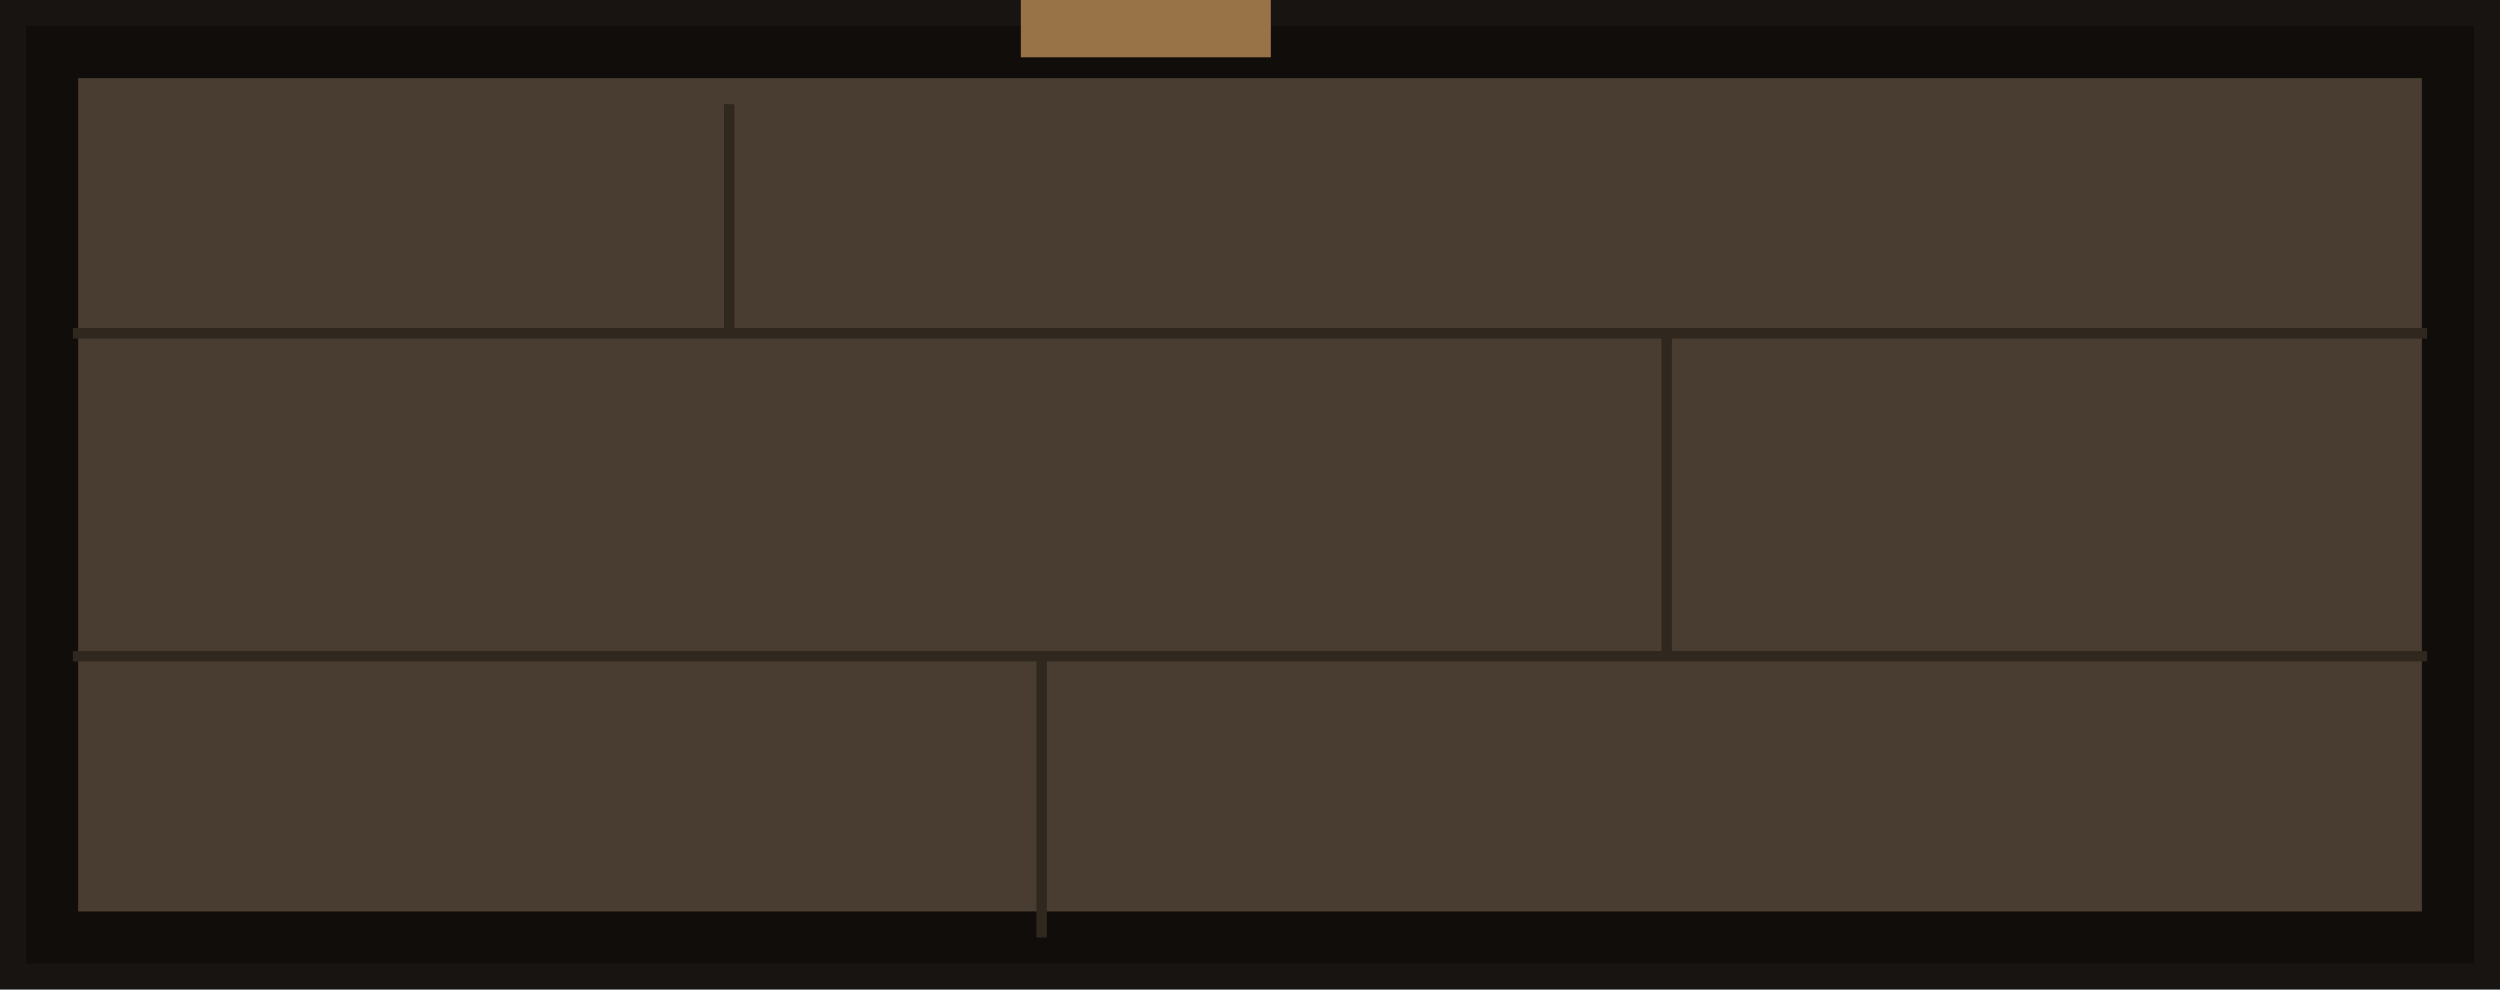
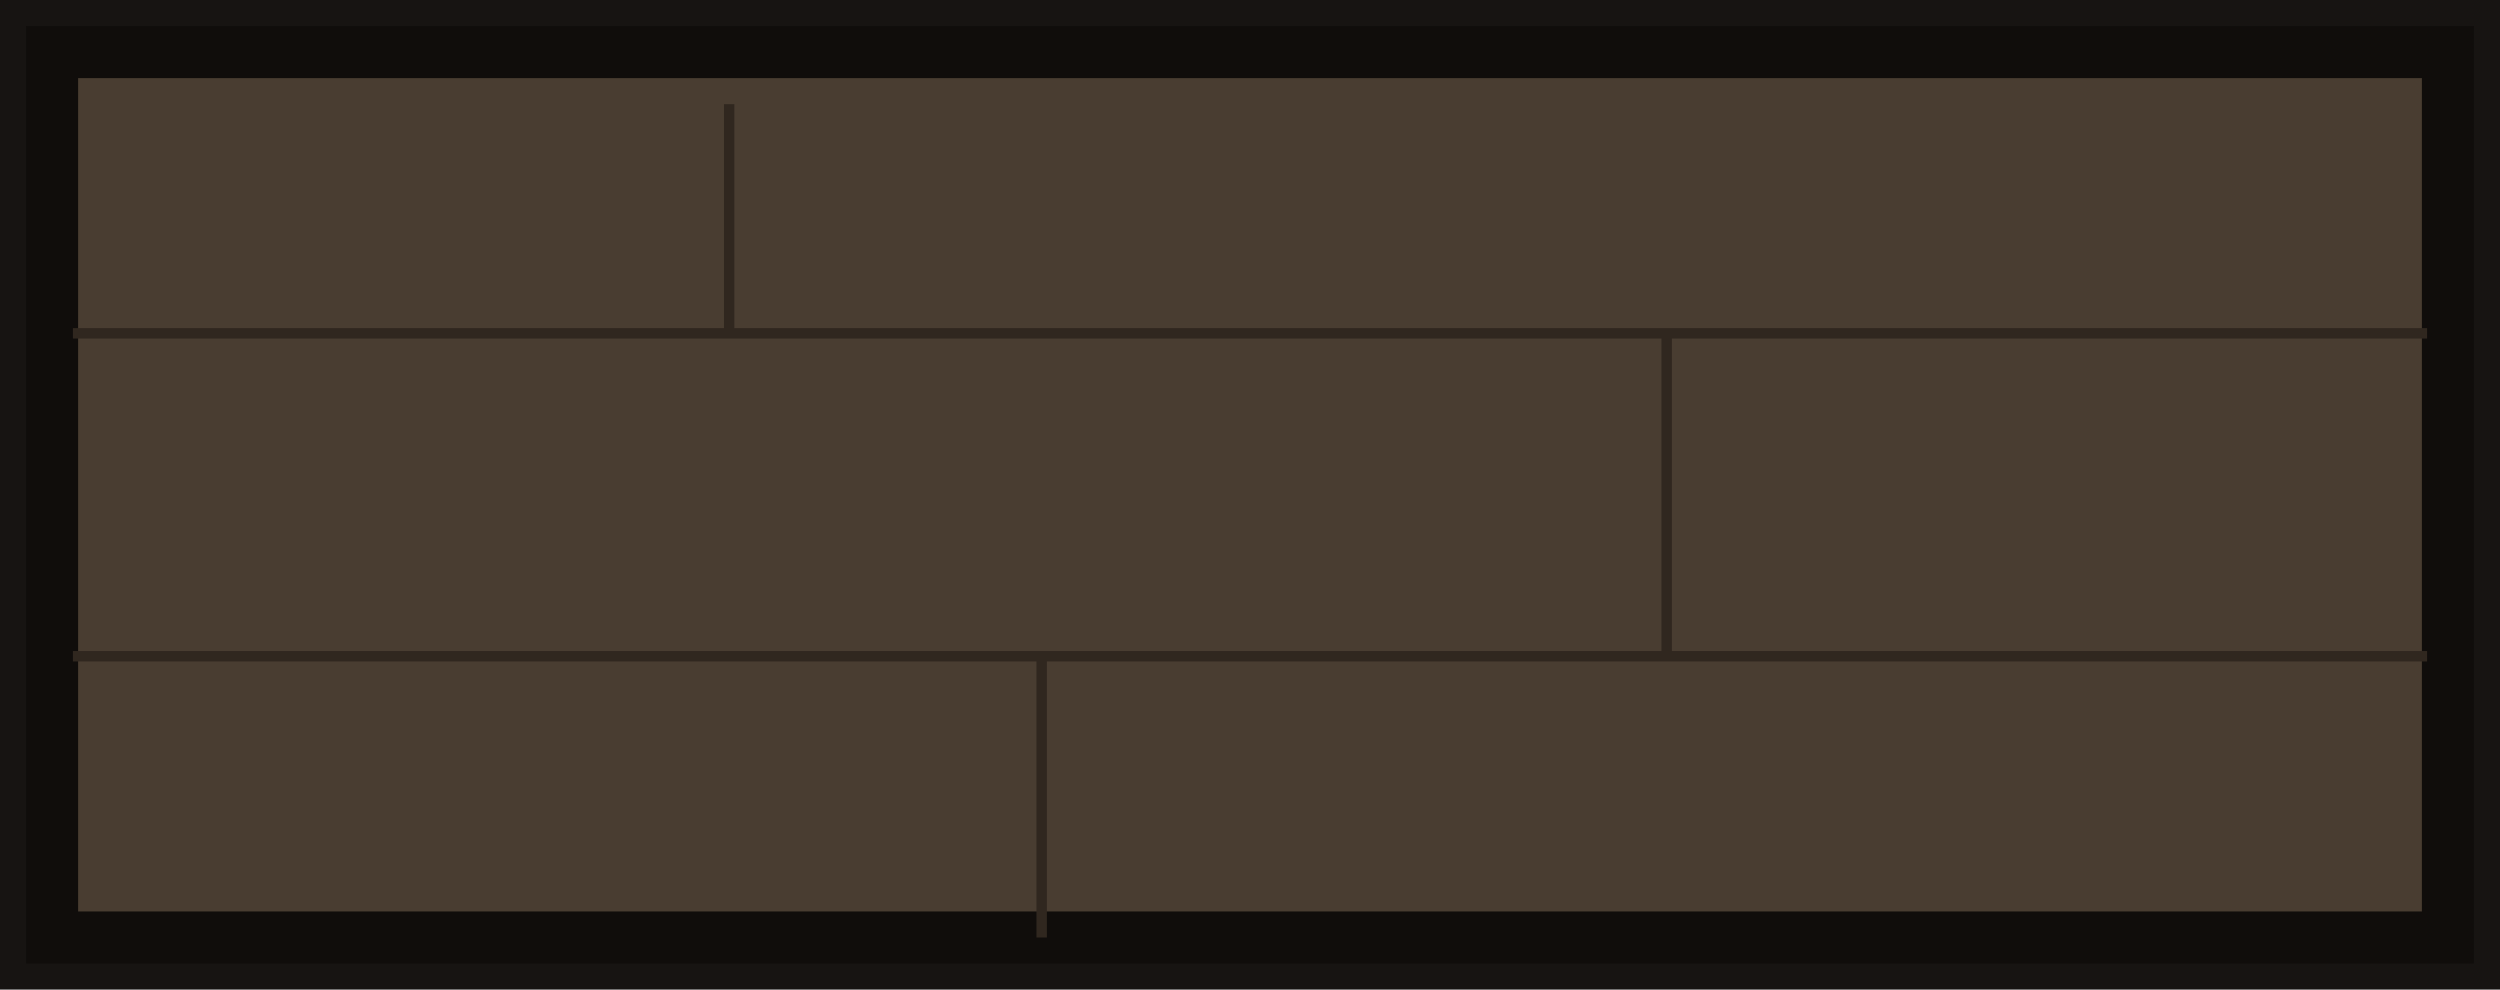
<svg xmlns="http://www.w3.org/2000/svg" viewBox="0 0 24 9.5">
  <rect width="24" height="9.5" fill="#171412" />
  <rect x=".5" y=".5" width="23" height="8.5" fill="#493d31" stroke="#100d0b" stroke-width=".5" />
  <g stroke="#30271f" stroke-width=".1">
    <path d="M.7 3.2h22.6M.7 6.3h22.6" />
    <path d="M7 1v2.2M16 3.2v3.1M10 6.3V9" />
  </g>
-   <path d="M9.8 0h2.4v.55H9.8" fill="#987347" />
</svg>
